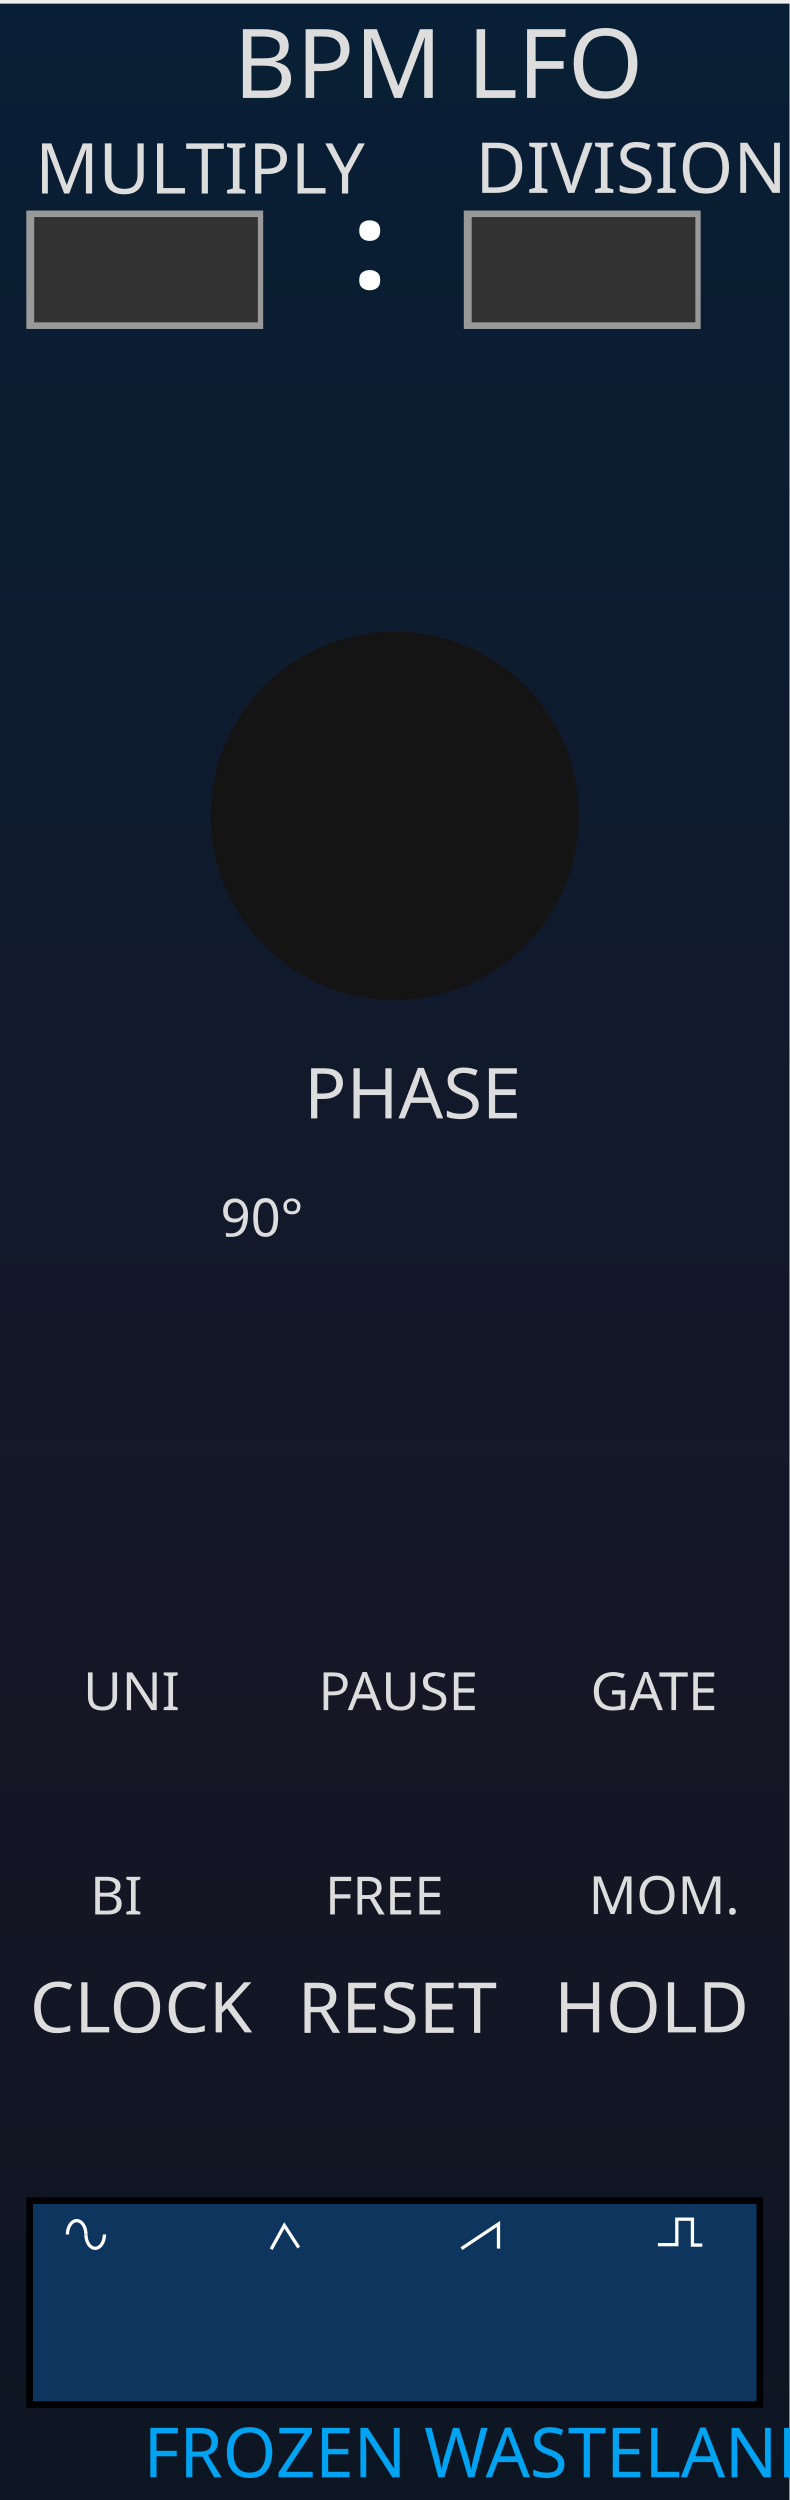
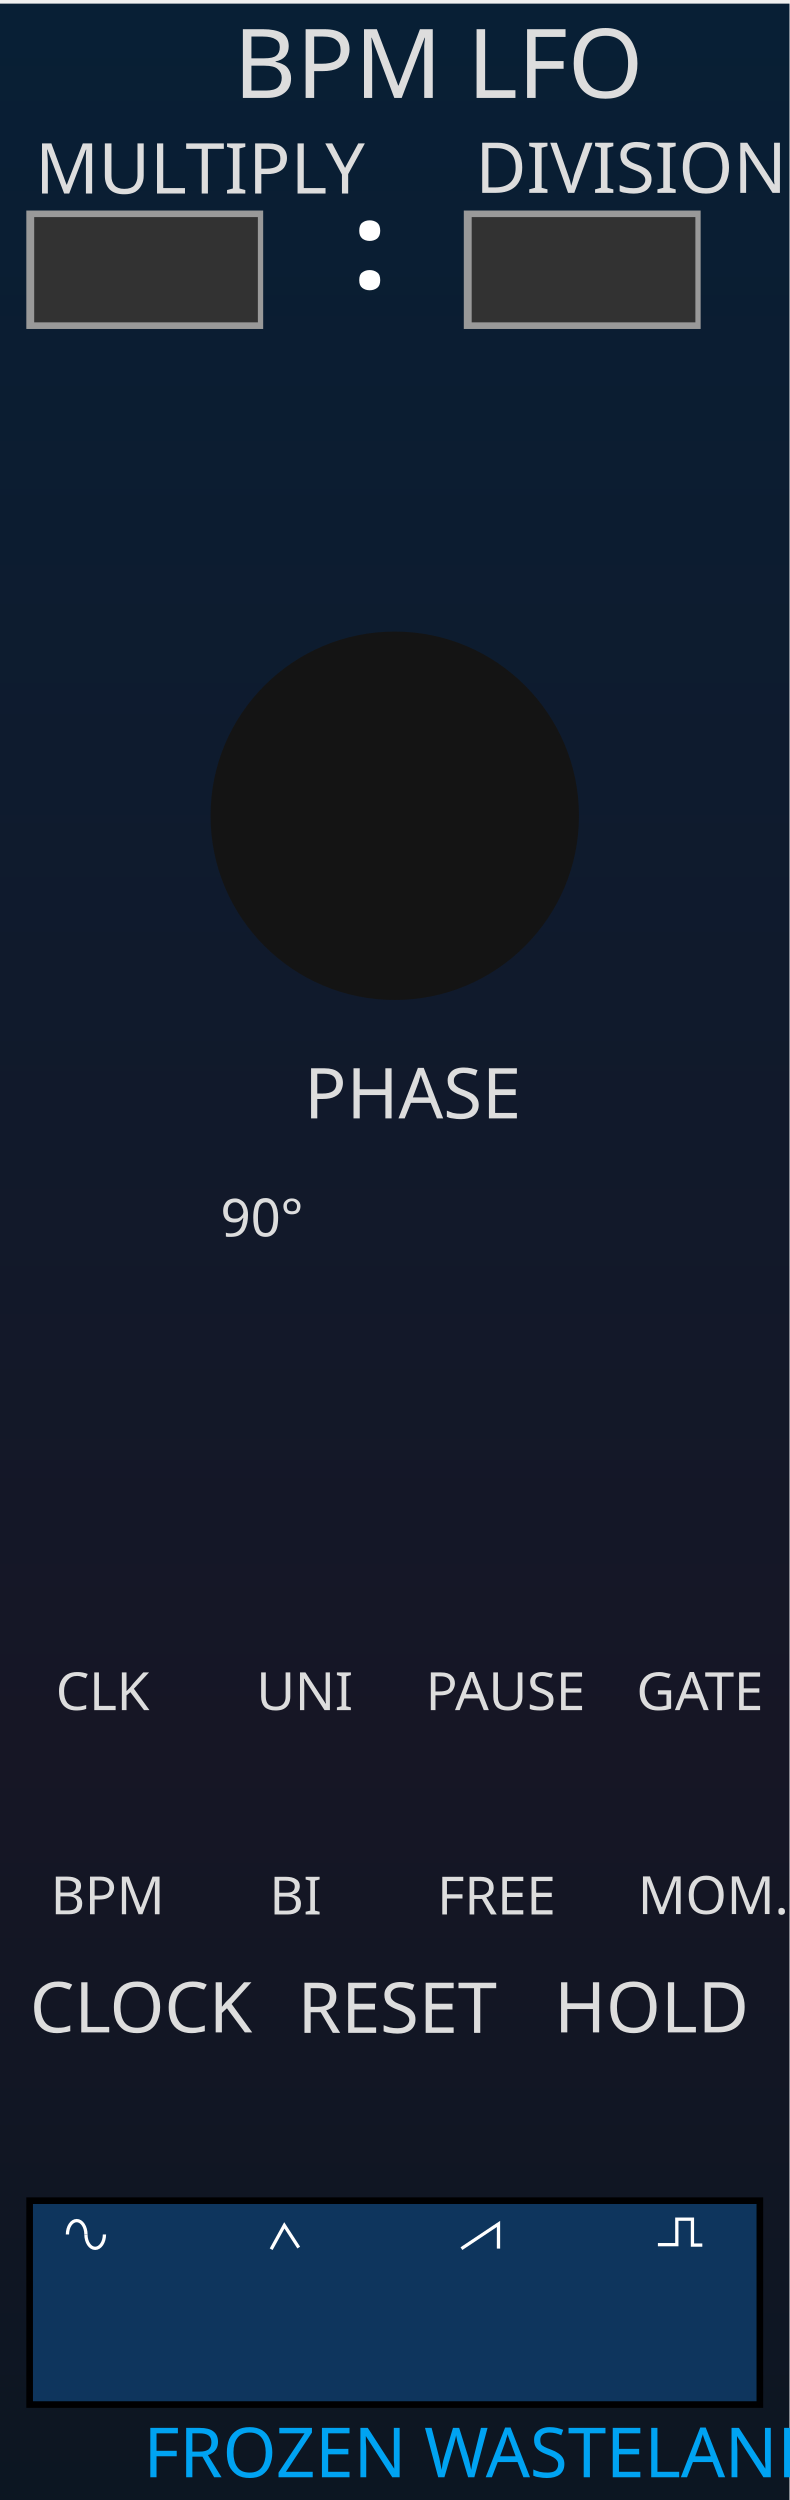
<svg xmlns="http://www.w3.org/2000/svg" xmlns:xlink="http://www.w3.org/1999/xlink" id="svg11003" version="1.1" viewBox="0 0 31.75 100.542" height="380" width="120">
  <defs id="defs10997">
    <linearGradient id="linearGradient993">
      <stop id="stop989" offset="0" style="stop-color:#202023;stop-opacity:1;" />
      <stop id="stop991" offset="1" style="stop-color:#202023;stop-opacity:0;" />
    </linearGradient>
    <linearGradient id="linearGradient3391">
      <stop style="stop-color:#0c1622;stop-opacity:1" offset="0" id="stop3387" />
      <stop style="stop-color:#161625;stop-opacity:1" offset=".3" id="stop3388" />
      <stop style="stop-color:#081f35;stop-opacity:1" offset="1" id="stop3389" />
    </linearGradient>
    <linearGradient gradientTransform="matrix(0.8017296,0,0,1,6.909694,0.07224295)" gradientUnits="userSpaceOnUse" y2="50.462" x2="35.22" y1="150.858" x1="35.22" id="linearGradient3393" xlink:href="#linearGradient3391" />
    <linearGradient gradientUnits="userSpaceOnUse" y2="94.132" x2="119.981" y1="94.132" x1="0.481" id="linearGradient995" xlink:href="#linearGradient993" />
  </defs>
  <g transform="translate(-35.14631,-50.389)" id="layer1">
    <path style="fill:url(#linearGradient3393);fill-opacity:1;fill-rule:nonzero;stroke:none;stroke-width:0.247;opacity:1" d="M 35.146,50.535 H 66.896 V 150.931 H 35.146 Z m 0,0" id="path33493" />
    <g id="text5097" style="font-style:normal;font-weight:normal;font-size:3.528px;line-height:1.25;font-family:sans-serif;letter-spacing:0px;word-spacing:0px;fill:#ffffff;fill-opacity:1;stroke:none;stroke-width:0.265" />
    <path id="path6731" d="m 58.43,83.197 a 7.408,7.408 0 0 1 -7.408,7.408 7.408,7.408 0 0 1 -7.408,-7.408 7.408,7.408 0 0 1 7.408,-7.408 7.408,7.408 0 0 1 7.408,7.408 z" style="fill:#141414;fill-opacity:1;stroke-width:0.173" />
    <g id="flowRoot1527" style="font-style:normal;font-variant:normal;font-weight:bold;font-stretch:normal;font-size:13.333px;line-height:1.25;font-family:Consolas;-inkscape-font-specification:'Consolas Bold';text-align:center;letter-spacing:0px;word-spacing:0px;text-anchor:middle;fill:#ffffff;fill-opacity:1;stroke:none" transform="matrix(0.2645833,0,0,0.2645833,34.61715,50.389)" />
    <text id="text5443-7-3" y="95.368" x="47.376" style="font-style:normal;font-variant:normal;font-weight:normal;font-stretch:normal;font-size:3.528px;line-height:1.25;font-family:Quarca;-inkscape-font-specification:Quarca;letter-spacing:0px;word-spacing:0px;fill:#dddddd;fill-opacity:1;stroke:none;stroke-width:0.265;" xml:space="preserve">
      <tspan style="font-style:normal;font-variant:normal;font-weight:normal;font-stretch:normal;font-size:2.822px;font-family:Quarca;-inkscape-font-specification:Quarca;stroke-width:0.265;fill:#dddddd;fill-opacity:1;" y="95.368" x="47.376" id="tspan5441-1-9">PHASE</tspan>
    </text>
    <text id="text5443-0-4-9-8" y="100.116" x="44.013" style="font-style:normal;font-variant:normal;font-weight:normal;font-stretch:normal;font-size:3.528px;line-height:1.25;font-family:Quarca;-inkscape-font-specification:Quarca;letter-spacing:0px;word-spacing:0px;fill:#dddddd;fill-opacity:1;stroke:none;stroke-width:0.265;" xml:space="preserve">
      <tspan style="font-style:normal;font-variant:normal;font-weight:normal;font-stretch:normal;font-size:2.117px;font-family:Quarca;-inkscape-font-specification:Quarca;stroke-width:0.265;fill:#dddddd;fill-opacity:1;" y="100.116" x="44.013" id="tspan5441-5-0-0-4">90°</tspan>
    </text>
    <text id="text5443-7-3-7" y="58.174" x="36.556" style="font-style:normal;font-variant:normal;font-weight:normal;font-stretch:normal;font-size:3.528px;line-height:1.25;font-family:Quarca;-inkscape-font-specification:Quarca;letter-spacing:0px;word-spacing:0px;fill:#dddddd;fill-opacity:1;stroke:none;stroke-width:0.265;" xml:space="preserve">
      <tspan style="font-style:normal;font-variant:normal;font-weight:normal;font-stretch:normal;font-size:2.822px;font-family:Quarca;-inkscape-font-specification:Quarca;stroke-width:0.265;fill:#dddddd;fill-opacity:1;" y="58.174" x="36.556" id="tspan5441-1-9-0">MULTIPLY</tspan>
    </text>
    <text id="text5443-7-3-6" y="61.999" x="49.313" style="font-style:normal;font-weight:normal;font-size:4.939px;line-height:1.25;font-family:sans-serif;letter-spacing:0px;word-spacing:0px;fill:#ffffff;fill-opacity:1;stroke:none;stroke-width:0.265" xml:space="preserve">
      <tspan style="font-style:normal;font-variant:normal;font-weight:bold;font-stretch:normal;font-size:4.939px;font-family:Calibri;-inkscape-font-specification:'Calibri Bold';stroke-width:0.265" y="61.999" x="49.313" id="tspan5441-1-9-5">:</tspan>
    </text>
    <text id="text5443" y="58.145" x="54.258" style="font-style:normal;font-variant:normal;font-weight:normal;font-stretch:normal;font-size:3.528px;line-height:1.25;font-family:Quarca;-inkscape-font-specification:Quarca;letter-spacing:0px;word-spacing:0px;fill:#dddddd;fill-opacity:1;stroke:none;stroke-width:0.265;" xml:space="preserve">
      <tspan style="font-style:normal;font-variant:normal;font-weight:normal;font-stretch:normal;font-size:2.822px;font-family:Quarca;-inkscape-font-specification:Quarca;stroke-width:0.265;fill:#dddddd;fill-opacity:1;" y="58.145" x="54.258" id="tspan5441">DIVISION</tspan>
    </text>
-     <text id="text5443-0-8" y="127.366" x="58.825" style="font-style:normal;font-variant:normal;font-weight:normal;font-stretch:normal;font-size:3.528px;line-height:1.25;font-family:Quarca;-inkscape-font-specification:Quarca;letter-spacing:0px;word-spacing:0px;fill:#dddddd;fill-opacity:1;stroke:none;stroke-width:0.265;" xml:space="preserve">
-       <tspan style="font-style:normal;font-variant:normal;font-weight:normal;font-stretch:normal;font-size:2.117px;font-family:Quarca;-inkscape-font-specification:Quarca;stroke-width:0.265;fill:#dddddd;fill-opacity:1;" y="127.366" x="58.825" id="tspan5441-5">MOM.</tspan>
+     <text id="text5443-0-8" y="127.366" x="60.801" style="font-style:normal;font-variant:normal;font-weight:normal;font-stretch:normal;font-size:3.528px;line-height:1.25;font-family:Quarca;-inkscape-font-specification:Quarca;letter-spacing:0px;word-spacing:0px;fill:#dddddd;fill-opacity:1;stroke:none;stroke-width:0.265" xml:space="preserve">
+       <tspan style="font-style:normal;font-variant:normal;font-weight:normal;font-stretch:normal;font-size:2.117px;font-family:Quarca;-inkscape-font-specification:Quarca;fill:#dddddd;fill-opacity:1;stroke-width:0.265" y="127.366" x="60.801" id="tspan5441-5">MOM.</tspan>
    </text>
-     <text id="text5443-0-4-07" y="119.164" x="58.903" style="font-style:normal;font-variant:normal;font-weight:normal;font-stretch:normal;font-size:3.528px;line-height:1.25;font-family:Quarca;-inkscape-font-specification:Quarca;letter-spacing:0px;word-spacing:0px;fill:#dddddd;fill-opacity:1;stroke:none;stroke-width:0.265;" xml:space="preserve">
-       <tspan style="font-style:normal;font-variant:normal;font-weight:normal;font-stretch:normal;font-size:2.117px;font-family:Quarca;-inkscape-font-specification:Quarca;stroke-width:0.265;fill:#dddddd;fill-opacity:1;" y="119.164" x="58.903" id="tspan5441-5-0">GATE</tspan>
+     <text id="text5443-0-4-07" y="119.164" x="60.746" style="font-style:normal;font-variant:normal;font-weight:normal;font-stretch:normal;font-size:3.528px;line-height:1.25;font-family:Quarca;-inkscape-font-specification:Quarca;letter-spacing:0px;word-spacing:0px;fill:#dddddd;fill-opacity:1;stroke:none;stroke-width:0.265" xml:space="preserve">
+       <tspan style="font-style:normal;font-variant:normal;font-weight:normal;font-stretch:normal;font-size:2.117px;font-family:Quarca;-inkscape-font-specification:Quarca;fill:#dddddd;fill-opacity:1;stroke-width:0.265" y="119.164" x="60.746" id="tspan5441-5-0">GATE</tspan>
    </text>
-     <text id="text5443-0-6-4" y="127.383" x="38.775" style="font-style:normal;font-variant:normal;font-weight:normal;font-stretch:normal;font-size:3.528px;line-height:1.25;font-family:Quarca;-inkscape-font-specification:Quarca;letter-spacing:0px;word-spacing:0px;fill:#dddddd;fill-opacity:1;stroke:none;stroke-width:0.265;" xml:space="preserve">
-       <tspan style="font-style:normal;font-variant:normal;font-weight:normal;font-stretch:normal;font-size:2.117px;font-family:Quarca;-inkscape-font-specification:Quarca;stroke-width:0.265;fill:#dddddd;fill-opacity:1;" y="127.383" x="38.775" id="tspan5441-5-5">BI</tspan>
+     <text id="text5443-0-6-4" y="127.383" x="45.985" style="font-style:normal;font-variant:normal;font-weight:normal;font-stretch:normal;font-size:3.528px;line-height:1.25;font-family:Quarca;-inkscape-font-specification:Quarca;letter-spacing:0px;word-spacing:0px;fill:#dddddd;fill-opacity:1;stroke:none;stroke-width:0.265" xml:space="preserve">
+       <tspan style="font-style:normal;font-variant:normal;font-weight:normal;font-stretch:normal;font-size:2.117px;font-family:Quarca;-inkscape-font-specification:Quarca;fill:#dddddd;fill-opacity:1;stroke-width:0.265" y="127.383" x="45.985" id="tspan5441-5-5">BI</tspan>
    </text>
-     <text id="text5443-0-4-9-0" y="119.164" x="38.495" style="font-style:normal;font-variant:normal;font-weight:normal;font-stretch:normal;font-size:3.528px;line-height:1.25;font-family:Quarca;-inkscape-font-specification:Quarca;letter-spacing:0px;word-spacing:0px;fill:#dddddd;fill-opacity:1;stroke:none;stroke-width:0.265;" xml:space="preserve">
-       <tspan style="font-style:normal;font-variant:normal;font-weight:normal;font-stretch:normal;font-size:2.117px;font-family:Quarca;-inkscape-font-specification:Quarca;stroke-width:0.265;fill:#dddddd;fill-opacity:1;" y="119.164" x="38.495" id="tspan5441-5-0-0">UNI</tspan>
+     <text id="text5443-0-4-9-0" y="119.164" x="45.46" style="font-style:normal;font-variant:normal;font-weight:normal;font-stretch:normal;font-size:3.528px;line-height:1.25;font-family:Quarca;-inkscape-font-specification:Quarca;letter-spacing:0px;word-spacing:0px;fill:#dddddd;fill-opacity:1;stroke:none;stroke-width:0.265" xml:space="preserve">
+       <tspan style="font-style:normal;font-variant:normal;font-weight:normal;font-stretch:normal;font-size:2.117px;font-family:Quarca;-inkscape-font-specification:Quarca;fill:#dddddd;fill-opacity:1;stroke-width:0.265" y="119.164" x="45.46" id="tspan5441-5-0-0">UNI</tspan>
    </text>
-     <text id="text5443-0-4-7-3" y="119.164" x="47.956" style="font-style:normal;font-variant:normal;font-weight:normal;font-stretch:normal;font-size:3.528px;line-height:1.25;font-family:Quarca;-inkscape-font-specification:Quarca;letter-spacing:0px;word-spacing:0px;fill:#dddddd;fill-opacity:1;stroke:none;stroke-width:0.265;" xml:space="preserve">
-       <tspan style="font-style:normal;font-variant:normal;font-weight:normal;font-stretch:normal;font-size:2.117px;font-family:Quarca;-inkscape-font-specification:Quarca;stroke-width:0.265;fill:#dddddd;fill-opacity:1;" y="119.164" x="47.956" id="tspan5441-5-0-02">PAUSE</tspan>
+     <text id="text5443-0-4-7-3" y="119.164" x="52.269" style="font-style:normal;font-variant:normal;font-weight:normal;font-stretch:normal;font-size:3.528px;line-height:1.25;font-family:Quarca;-inkscape-font-specification:Quarca;letter-spacing:0px;word-spacing:0px;fill:#dddddd;fill-opacity:1;stroke:none;stroke-width:0.265" xml:space="preserve">
+       <tspan style="font-style:normal;font-variant:normal;font-weight:normal;font-stretch:normal;font-size:2.117px;font-family:Quarca;-inkscape-font-specification:Quarca;fill:#dddddd;fill-opacity:1;stroke-width:0.265" y="119.164" x="52.269" id="tspan5441-5-0-02">PAUSE</tspan>
    </text>
-     <text id="text5443-0-4-0-8" y="127.383" x="48.221" style="font-style:normal;font-variant:normal;font-weight:normal;font-stretch:normal;font-size:3.528px;line-height:1.25;font-family:Quarca;-inkscape-font-specification:Quarca;letter-spacing:0px;word-spacing:0px;fill:#dddddd;fill-opacity:1;stroke:none;stroke-width:0.265;" xml:space="preserve">
-       <tspan style="font-style:normal;font-variant:normal;font-weight:normal;font-stretch:normal;font-size:2.117px;font-family:Quarca;-inkscape-font-specification:Quarca;stroke-width:0.265;fill:#dddddd;fill-opacity:1;" y="127.383" x="48.221" id="tspan5441-5-0-3">FREE</tspan>
+     <text id="text5443-0-4-0-8" y="127.383" x="52.732" style="font-style:normal;font-variant:normal;font-weight:normal;font-stretch:normal;font-size:3.528px;line-height:1.25;font-family:Quarca;-inkscape-font-specification:Quarca;letter-spacing:0px;word-spacing:0px;fill:#dddddd;fill-opacity:1;stroke:none;stroke-width:0.265" xml:space="preserve">
+       <tspan style="font-style:normal;font-variant:normal;font-weight:normal;font-stretch:normal;font-size:2.117px;font-family:Quarca;-inkscape-font-specification:Quarca;fill:#dddddd;fill-opacity:1;stroke-width:0.265" y="127.383" x="52.732" id="tspan5441-5-0-3">FREE</tspan>
    </text>
    <text id="text4978" y="132.145" x="47.111" style="font-style:normal;font-variant:normal;font-weight:normal;font-stretch:normal;font-size:3.528px;line-height:1.25;font-family:Quarca;-inkscape-font-specification:Quarca;letter-spacing:0px;word-spacing:0px;fill:#dddddd;fill-opacity:1;stroke:none;stroke-width:0.265;" xml:space="preserve">
      <tspan style="font-style:normal;font-variant:normal;font-weight:normal;font-stretch:normal;font-size:2.822px;font-family:Quarca;-inkscape-font-specification:Quarca;stroke-width:0.265;fill:#dddddd;fill-opacity:1;" y="132.145" x="47.111" id="tspan4976">RESET</tspan>
    </text>
    <text id="text4982" y="132.125" x="36.348" style="font-style:normal;font-variant:normal;font-weight:normal;font-stretch:normal;font-size:3.528px;line-height:1.25;font-family:Quarca;-inkscape-font-specification:Quarca;letter-spacing:0px;word-spacing:0px;fill:#dddddd;fill-opacity:1;stroke:none;stroke-width:0.265;" xml:space="preserve">
      <tspan style="font-style:normal;font-variant:normal;font-weight:normal;font-stretch:normal;font-size:2.822px;font-family:Quarca;-inkscape-font-specification:Quarca;stroke-width:0.265;fill:#dddddd;fill-opacity:1;" y="132.125" x="36.348" id="tspan4980">CLOCK</tspan>
    </text>
    <text id="text4978-4" y="132.125" x="57.43" style="font-style:normal;font-variant:normal;font-weight:normal;font-stretch:normal;font-size:3.528px;line-height:1.25;font-family:Quarca;-inkscape-font-specification:Quarca;letter-spacing:0px;word-spacing:0px;fill:#dddddd;fill-opacity:1;stroke:none;stroke-width:0.265;" xml:space="preserve">
      <tspan style="font-style:normal;font-variant:normal;font-weight:normal;font-stretch:normal;font-size:2.822px;font-family:Quarca;-inkscape-font-specification:Quarca;stroke-width:0.265;fill:#dddddd;fill-opacity:1;" y="132.125" x="57.43" id="tspan4976-4">HOLD</tspan>
    </text>
    <text id="text3885" y="54.327" x="44.54" style="font-style:normal;font-variant:normal;font-weight:normal;font-stretch:normal;font-size:3.528px;line-height:1.25;font-family:Quarca;-inkscape-font-specification:Quarca;text-align:start;letter-spacing:0px;word-spacing:0px;text-anchor:start;fill:#dddddd;fill-opacity:1;stroke:none;stroke-width:0.265;" xml:space="preserve">
      <tspan style="font-style:normal;font-variant:normal;font-weight:normal;font-stretch:normal;font-size:3.881px;font-family:Quarca;-inkscape-font-specification:Quarca;text-align:start;text-anchor:start;stroke-width:0.265;fill:#dddddd;fill-opacity:1;" y="54.327" x="44.54" id="tspan3883">BPM LFO</tspan>
    </text>
    <rect style="opacity:0.981;fill:#0e365d;fill-opacity:1;stroke:#000000;stroke-width:0.267;stroke-miterlimit:4;stroke-dasharray:none;stroke-opacity:1" id="rect22843" width="29.367" height="8.2" x="36.338" y="138.893" />
    <path id="path872" d="m 61.605,140.662 h 0.761 v -1.025 h 0.628 v 1.042 h 0.397" style="fill:none;stroke:#ffffff;stroke-width:0.132;stroke-linecap:butt;stroke-linejoin:miter;stroke-miterlimit:4;stroke-dasharray:none;stroke-opacity:1" />
    <path id="path870" d="m 46.052,140.845 0.529,-0.959 0.579,0.893" style="fill:none;stroke:#ffffff;stroke-width:0.132;stroke-linecap:butt;stroke-linejoin:miter;stroke-miterlimit:4;stroke-dasharray:none;stroke-opacity:1" />
    <g style="stroke:#ffffff;stroke-width:1.067;stroke-miterlimit:4;stroke-dasharray:none;stroke-opacity:1" transform="matrix(0.1240288,0,0,0.1240288,36.74203,135.6011)" id="g346">
      <g style="stroke:#ffffff;stroke-width:1.067;stroke-miterlimit:4;stroke-dasharray:none;stroke-opacity:1" transform="translate(9,33.5)" id="g344">
        <path d="M 0,4 A 3,4.5 0 0 1 6,4" id="path340" style="fill:none;stroke:#ffffff;stroke-width:1.067;stroke-miterlimit:4;stroke-dasharray:none;stroke-opacity:1" />
        <path d="m 6,4 a 3,4.5 0 0 0 6,0" id="path342" style="fill:none;stroke:#ffffff;stroke-width:1.067;stroke-miterlimit:4;stroke-dasharray:none;stroke-opacity:1" />
      </g>
    </g>
    <g style="stroke:#ffffff;stroke-width:1.065;stroke-miterlimit:4;stroke-dasharray:none;stroke-opacity:1" id="g318" transform="matrix(0.1241769,0,0,0.1241769,52.58624,135.6681)">
      <g style="stroke:#ffffff;stroke-width:1.065;stroke-miterlimit:4;stroke-dasharray:none;stroke-opacity:1" id="g316" transform="translate(9,33.5)">
        <path style="fill:none;stroke:#ffffff;stroke-width:1.065;stroke-miterlimit:4;stroke-dasharray:none;stroke-opacity:1" d="M 0,8 12,0 v 8" id="polyline314" />
      </g>
    </g>
    <flowRoot style="font-style:normal;font-variant:normal;font-weight:bold;font-stretch:normal;font-size:13.333px;line-height:1.25;font-family:Consolas;-inkscape-font-specification:'Consolas Bold';text-align:center;letter-spacing:0px;word-spacing:0px;text-anchor:middle;fill:#000000;fill-opacity:1;stroke:none" id="flowRoot2155" xml:space="preserve">
      <flowRegion id="flowRegion2157">
        <rect y="210.261" x="-11.371" height="48.379" width="162.089" id="rect2159" />
      </flowRegion>
      <flowPara id="flowPara2161" />
    </flowRoot>
    <flowRoot style="font-style:normal;font-variant:normal;font-weight:bold;font-stretch:normal;font-size:13.333px;line-height:1.25;font-family:Consolas;-inkscape-font-specification:'Consolas Bold';text-align:center;letter-spacing:0px;word-spacing:0px;text-anchor:middle;fill:#000000;fill-opacity:1;stroke:none" id="flowRoot2163" xml:space="preserve">
      <flowRegion id="flowRegion2165">
        <rect y="214.189" x="-6.616" height="15.919" width="160.435" id="rect2167" />
      </flowRegion>
      <flowPara id="flowPara2169" />
    </flowRoot>
    <flowRoot style="font-style:normal;font-variant:normal;font-weight:bold;font-stretch:normal;font-size:13.333px;line-height:1.25;font-family:Consolas;-inkscape-font-specification:'Consolas Bold';text-align:center;letter-spacing:0px;word-spacing:0px;text-anchor:middle;fill:#000000;fill-opacity:1;stroke:none" id="flowRoot2171" xml:space="preserve">
      <flowRegion id="flowRegion2173">
        <rect y="261.534" x="-10.131" height="19.848" width="163.743" id="rect2175" />
      </flowRegion>
      <flowPara id="flowPara2177" />
    </flowRoot>
    <g id="g1062">
      <rect style="fill:#999999;fill-opacity:1;stroke-width:0.1;" id="rect6948-0" width="9.525" height="4.763" x="36.205" y="58.856" />
      <rect style="fill:#323232;fill-opacity:1;stroke-width:0.093;" id="rect4735-6" width="8.996" height="4.233" x="36.521" y="59.12" />
    </g>
    <g id="g1066">
      <rect style="fill:#999999;fill-opacity:1;stroke-width:0.1" id="rect6948-0-8" width="9.525" height="4.763" x="53.799" y="58.856" />
      <rect style="fill:#323232;fill-opacity:1;stroke-width:0.093" id="rect4735-6-8" width="8.996" height="4.233" x="54.116" y="59.12" />
    </g>
    <text id="text3885-7" y="150.015" x="40.925" style="font-style:normal;font-variant:normal;font-weight:bold;font-stretch:normal;font-size:2.778px;line-height:1.25;font-family:Consolas;-inkscape-font-specification:'Consolas Bold';text-align:start;letter-spacing:0px;word-spacing:0px;text-anchor:start;fill:#00a3f2;fill-opacity:1;stroke:none;stroke-width:0.208" xml:space="preserve">
      <tspan style="font-style:normal;font-variant:normal;font-weight:normal;font-stretch:normal;font-family:'Bradley Gratis';-inkscape-font-specification:'Bradley Gratis';text-align:start;text-anchor:start;stroke-width:0.208" y="150.015" x="40.925" id="tspan3883-0">FROZEN WASTELAND</tspan>
    </text>
    <path transform="matrix(0.2645833,0,0,0.2645833,35.14631,50.389)" id="path156" d="M 0.688,94.132 V 1.096 H 60.231 119.774 V 94.132 187.168 H 80.492 c -25.637,0 -39.282,-0.287 -39.282,-0.827 0,-0.455 0.558,-0.827 1.24,-0.827 0.689,0 1.24,-0.735 1.24,-1.654 0,-1.47 -0.551,-1.654 -4.962,-1.654 -4.227,0 -4.962,0.221 -4.962,1.489 0,0.819 0.447,1.935 0.992,2.481 0.772,0.772 -2.904,0.992 -16.54,0.992 H 0.688 Z M 48.802,168.832 c 0.39,-2.648 2.332,-2.931 2.332,-0.34 0,1.175 0.372,2.136 0.827,2.136 0.455,0 0.827,-0.93 0.827,-2.067 0,-1.137 0.372,-2.067 0.827,-2.067 0.455,0 0.827,0.93 0.827,2.067 0,1.137 0.372,2.067 0.827,2.067 0.455,0 0.827,-1.861 0.827,-4.135 0,-2.274 -0.372,-4.135 -0.827,-4.135 -0.455,0 -0.827,0.744 -0.827,1.654 0,0.91 -0.372,1.654 -0.827,1.654 -0.455,0 -0.827,-0.684 -0.827,-1.52 0,-1.165 -0.676,-1.545 -2.894,-1.629 l -2.894,-0.109 v 4.11 c 0,4.084 1.298,5.749 1.803,2.314 z m 10.9,-0.685 c 0.291,0 0.529,0.521 0.529,1.158 0,0.864 1.26,1.158 4.962,1.158 2.729,0 4.962,-0.335 4.962,-0.744 0,-0.409 -0.558,-0.744 -1.24,-0.744 -1.75,0 -1.553,-2.46 0.207,-2.577 1.378,-0.091 1.378,-0.114 0,-0.474 -1.768,-0.462 -1.925,-1.911 -0.207,-1.911 0.682,0 1.24,-0.372 1.24,-0.827 0,-0.455 -0.93,-0.827 -2.067,-0.827 -1.68,0 -2.067,0.407 -2.067,2.169 0,1.9 -0.165,2.032 -1.331,1.064 -0.833,-0.691 -0.988,-1.219 -0.413,-1.411 1.369,-0.456 1.108,-1.822 -0.349,-1.822 -1.899,0 -2.424,2.342 -0.901,4.024 1.661,1.835 1.699,2.592 0.132,2.592 -0.71,0 -1.576,-1.364 -2.099,-3.308 -0.49,-1.819 -1.388,-3.308 -1.996,-3.308 -1.092,0 -2.164,3.514 -2.113,6.926 0.025,1.637 0.102,1.658 1.125,0.31 0.604,-0.796 1.337,-1.447 1.628,-1.447 z m 11.083,-18.371 c 5.305,-1.954 11.519,-7.784 14.184,-13.307 5.297,-10.979 2.762,-24.542 -6.118,-32.727 -6.019,-5.548 -10.227,-7.122 -19.033,-7.117 -6.508,0.003 -7.985,0.288 -11.754,2.268 -6.236,3.277 -9.528,6.482 -12.701,12.37 -2.585,4.797 -2.803,5.772 -2.818,12.641 -0.02,8.803 1.546,12.995 7.112,19.033 7.963,8.638 19.414,11.155 31.128,6.84 z M 40.204,40.998 40.437,31.695 H 22.217 3.996 v 9.526 9.526 L 21.983,50.525 39.97,50.302 Z m 66.339,0.207 V 31.695 H 88.348 70.155 v 8.959 c 0,4.927 0.248,9.207 0.551,9.51 0.303,0.303 8.49,0.551 18.194,0.551 h 17.642 z m -48.792,1.18 c 0,-2.119 -2.737,-1.879 -3.152,0.277 -0.191,0.992 0.254,1.438 1.438,1.438 1.183,0 1.715,-0.531 1.715,-1.715 z m 0,-5.728 c 0,-0.91 -0.536,-1.654 -1.192,-1.654 -1.461,0 -2.395,1.361 -1.703,2.481 0.899,1.455 2.894,0.885 2.894,-0.827 z M 7.304,28.338 c 0,-1.039 0.359,-1.481 0.919,-1.135 0.506,0.313 1.244,0.055 1.641,-0.571 0.513,-0.81 0.726,-0.483 0.735,1.135 0.007,1.251 0.385,2.274 0.84,2.274 0.455,0 0.827,-0.418 0.827,-0.928 0,-0.641 0.383,-0.61 1.24,0.101 0.951,0.79 1.512,0.804 2.407,0.061 0.798,-0.662 1.336,-0.694 1.703,-0.101 0.683,1.105 3.746,1.138 3.746,0.04 0,-0.455 -0.558,-0.827 -1.24,-0.827 -0.896,0 -1.24,-0.919 -1.24,-3.308 0,-2.757 -0.276,-3.308 -1.654,-3.308 -1.378,0 -1.654,0.551 -1.654,3.308 0,1.819 -0.372,3.308 -0.827,3.308 -0.455,0 -0.827,-1.489 -0.827,-3.308 0,-2.829 -0.256,-3.308 -1.77,-3.308 -0.973,0 -2.264,0.651 -2.868,1.447 -1.046,1.378 -1.1,1.378 -1.125,0 -0.014,-0.796 -0.585,-1.447 -1.267,-1.447 -0.937,0 -1.24,1.011 -1.24,4.135 0,2.274 0.372,4.135 0.827,4.135 0.455,0 0.827,-0.766 0.827,-1.703 z m 16.54,-1.556 c 0,-1.793 0.372,-3.489 0.827,-3.77 0.505,-0.312 0.827,0.956 0.827,3.259 0,2.074 0.372,3.77 0.827,3.77 0.455,0 0.827,-1.861 0.827,-4.135 v -4.135 h -3.473 c -2.701,0 -3.253,0.221 -2.481,0.992 0.546,0.546 0.992,2.407 0.992,4.135 0,1.728 0.372,3.143 0.827,3.143 0.455,0 0.827,-1.467 0.827,-3.259 z m 5.789,1.694 c 0,-0.861 0.558,-1.78 1.24,-2.042 0.682,-0.262 1.24,-1.418 1.24,-2.569 0,-1.682 -0.407,-2.093 -2.067,-2.093 -1.93,0 -2.067,0.276 -2.067,4.135 0,2.274 0.372,4.135 0.827,4.135 0.455,0 0.827,-0.704 0.827,-1.565 z m 6.616,0.739 c 0,-0.455 -0.372,-0.827 -0.827,-0.827 -0.455,0 -0.827,-1.489 -0.827,-3.308 0,-1.819 -0.372,-3.308 -0.827,-3.308 -0.455,0 -0.827,1.861 -0.827,4.135 0,3.584 0.221,4.135 1.654,4.135 0.91,0 1.654,-0.372 1.654,-0.827 z m 2.712,-3.101 c 0.434,-3.827 -0.054,-5.892 -0.858,-3.628 -0.332,0.935 -0.517,0.939 -1.082,0.024 -0.375,-0.607 -0.847,-0.928 -1.049,-0.714 -0.515,0.547 1.363,8.246 2.011,8.246 0.292,0 0.732,-1.768 0.977,-3.928 z m 37.147,2.798 c 0.89,-0.952 1.216,-0.92 2.074,0.207 0.847,1.113 1.022,0.609 1.044,-3.005 0.014,-2.388 -0.346,-4.342 -0.801,-4.342 -0.455,0 -0.856,0.465 -0.892,1.034 -0.052,0.827 -0.149,0.827 -0.482,0 -0.229,-0.569 -1.316,-1.034 -2.416,-1.034 -1.847,0 -1.999,0.314 -1.999,4.135 0,4.329 1.235,5.398 3.472,3.005 z m 8.063,-1.971 c 1.082,-3.896 1.093,-5.169 0.043,-5.169 -0.455,0 -0.827,0.744 -0.827,1.654 0,0.91 -0.372,1.654 -0.827,1.654 -0.455,0 -0.827,-0.744 -0.827,-1.654 0,-0.91 -0.372,-1.654 -0.827,-1.654 -1.049,0 -1.038,1.273 0.043,5.169 0.474,1.706 1.198,3.101 1.61,3.101 0.412,0 1.137,-1.396 1.61,-3.101 z m 3.351,-1.034 c 0,-2.274 -0.372,-4.135 -0.827,-4.135 -0.455,0 -0.827,1.861 -0.827,4.135 0,2.274 0.372,4.135 0.827,4.135 0.455,0 0.827,-1.861 0.827,-4.135 z m 2.827,3.633 c 1.558,-0.598 1.728,-3.709 0.281,-5.156 -0.818,-0.818 -0.776,-1.186 0.207,-1.807 0.986,-0.624 0.861,-0.782 -0.627,-0.793 -2.102,-0.014 -2.409,1.562 -0.827,4.242 0.827,1.401 0.827,1.826 0,2.125 -0.569,0.206 -1.034,0.715 -1.034,1.132 0,0.893 0.255,0.926 2,0.256 z m 3.789,-3.633 c 0,-2.274 -0.372,-4.135 -0.827,-4.135 -0.455,0 -0.827,1.861 -0.827,4.135 0,2.274 0.372,4.135 0.827,4.135 0.455,0 0.827,-1.861 0.827,-4.135 z m 3.654,3.633 c 0.918,-0.352 1.308,-1.585 1.308,-4.135 0,-3.324 -0.176,-3.633 -2.067,-3.633 -1.887,0 -2.067,0.312 -2.067,3.584 0,4.42 0.456,5.094 2.827,4.184 z m 3.841,-1.359 0.052,-1.861 0.748,1.861 c 1.272,3.164 2.455,2.068 2.455,-2.274 0,-2.274 -0.372,-4.135 -0.827,-4.135 -0.455,0 -0.87,0.651 -0.923,1.447 -0.091,1.378 -0.114,1.378 -0.474,0 -0.208,-0.796 -0.909,-1.447 -1.558,-1.447 -0.864,0 -1.18,1.105 -1.18,4.135 0,3.968 1.599,6.099 1.706,2.274 z M 41.903,13.708 C 42.316,12.912 42.422,10.586 42.139,8.539 41.659,5.071 41.441,4.8 38.936,4.559 l -2.688,-0.259 v 5.428 5.428 h 2.452 c 1.498,0 2.744,-0.563 3.203,-1.447 z m 3.442,-0.62 c 0,-1.137 0.346,-2.067 0.768,-2.067 0.422,0 1.353,-0.585 2.067,-1.3 1.181,-1.181 1.3,-0.993 1.3,2.067 0,2.442 0.341,3.367 1.24,3.367 0.829,0 1.272,-0.893 1.336,-2.688 0.053,-1.478 0.266,-2.036 0.474,-1.24 0.436,1.669 2.402,1.939 3.017,0.413 0.229,-0.569 0.447,-0.01 0.482,1.24 0.041,1.441 0.52,2.274 1.306,2.274 0.975,0 1.24,-1.149 1.24,-5.375 0,-4.222 -0.266,-5.375 -1.238,-5.375 -0.681,0 -1.74,1.209 -2.353,2.688 l -1.115,2.688 -0.607,-2.688 c -0.426,-1.889 -1.079,-2.688 -2.195,-2.688 -0.874,0 -1.618,0.465 -1.654,1.034 -0.052,0.827 -0.149,0.827 -0.482,0 C 48.703,4.869 47.43,4.404 46.103,4.404 h -2.412 v 5.375 c 0,3.032 0.36,5.375 0.827,5.375 0.455,0 0.827,-0.93 0.827,-2.067 z m 21.502,1.24 c 0,-0.455 -0.539,-0.827 -1.197,-0.827 -0.858,0 -1.268,-1.21 -1.447,-4.277 C 64.057,6.731 63.521,4.806 62.919,4.607 62.162,4.358 61.885,5.725 61.885,9.711 V 15.155 h 2.481 c 1.365,0 2.481,-0.372 2.481,-0.827 z m 2.481,-1.654 c 0,-1.654 0.413,-2.481 1.24,-2.481 0.682,0 1.24,-0.372 1.24,-0.827 0,-0.455 -0.558,-0.827 -1.24,-0.827 -0.682,0 -1.24,-0.558 -1.24,-1.24 0,-0.689 0.735,-1.24 1.654,-1.24 0.91,0 1.654,-0.372 1.654,-0.827 0,-0.455 -1.116,-0.827 -2.481,-0.827 h -2.481 v 5.375 c 0,3.032 0.36,5.375 0.827,5.375 0.455,0 0.827,-1.116 0.827,-2.481 z m 9.422,1.173 c 0.276,-0.719 0.502,-2.55 0.502,-4.067 0,-1.518 -0.226,-3.348 -0.502,-4.067 -0.662,-1.725 -4.95,-1.725 -5.612,0 -0.647,1.686 -0.647,6.449 0,8.135 0.662,1.725 4.95,1.725 5.612,0 z" style="opacity:0;fill:url(#linearGradient995);stroke:#ffffff;stroke-width:0.413;fill-opacity:1" />
    <text xml:space="preserve" style="font-style:normal;font-variant:normal;font-weight:bold;font-stretch:normal;font-size:3.528px;line-height:1.25;font-family:Arial;-inkscape-font-specification:'Arial Bold';text-align:center;letter-spacing:0px;word-spacing:0px;text-anchor:middle;fill:#000000;fill-opacity:1;stroke:none;stroke-width:0.265" x="44.737" y="58.118" id="text12396">
      <tspan id="tspan12394" x="44.737" y="58.118" style="stroke-width:0.265" />
    </text>
+     <text xml:space="preserve" style="font-style:normal;font-variant:normal;font-weight:normal;font-stretch:normal;font-size:3.528px;line-height:1.25;font-family:Quarca;-inkscape-font-specification:Quarca;letter-spacing:0px;word-spacing:0px;fill:#dddddd;fill-opacity:1;stroke:none;stroke-width:0.265" x="37.394" y="119.164" id="text5443-0-4-9-0-5">
+       <tspan id="tspan5441-5-0-0-8" x="37.394" y="119.164" style="font-style:normal;font-variant:normal;font-weight:normal;font-stretch:normal;font-size:2.117px;font-family:Quarca;-inkscape-font-specification:Quarca;fill:#dddddd;fill-opacity:1;stroke-width:0.265">CLK</tspan>
+     </text>
+     <text id="text5443-0-4-9-0-5-3" y="127.374" x="37.187" style="font-style:normal;font-variant:normal;font-weight:normal;font-stretch:normal;font-size:3.528px;line-height:1.25;font-family:Quarca;-inkscape-font-specification:Quarca;letter-spacing:0px;word-spacing:0px;fill:#dddddd;fill-opacity:1;stroke:none;stroke-width:0.265" xml:space="preserve">
+       <tspan style="font-style:normal;font-variant:normal;font-weight:normal;font-stretch:normal;font-size:2.117px;font-family:Quarca;-inkscape-font-specification:Quarca;fill:#dddddd;fill-opacity:1;stroke-width:0.265" y="127.374" x="37.187" id="tspan5441-5-0-0-8-9">BPM</tspan>
+     </text>
  </g>
</svg>
